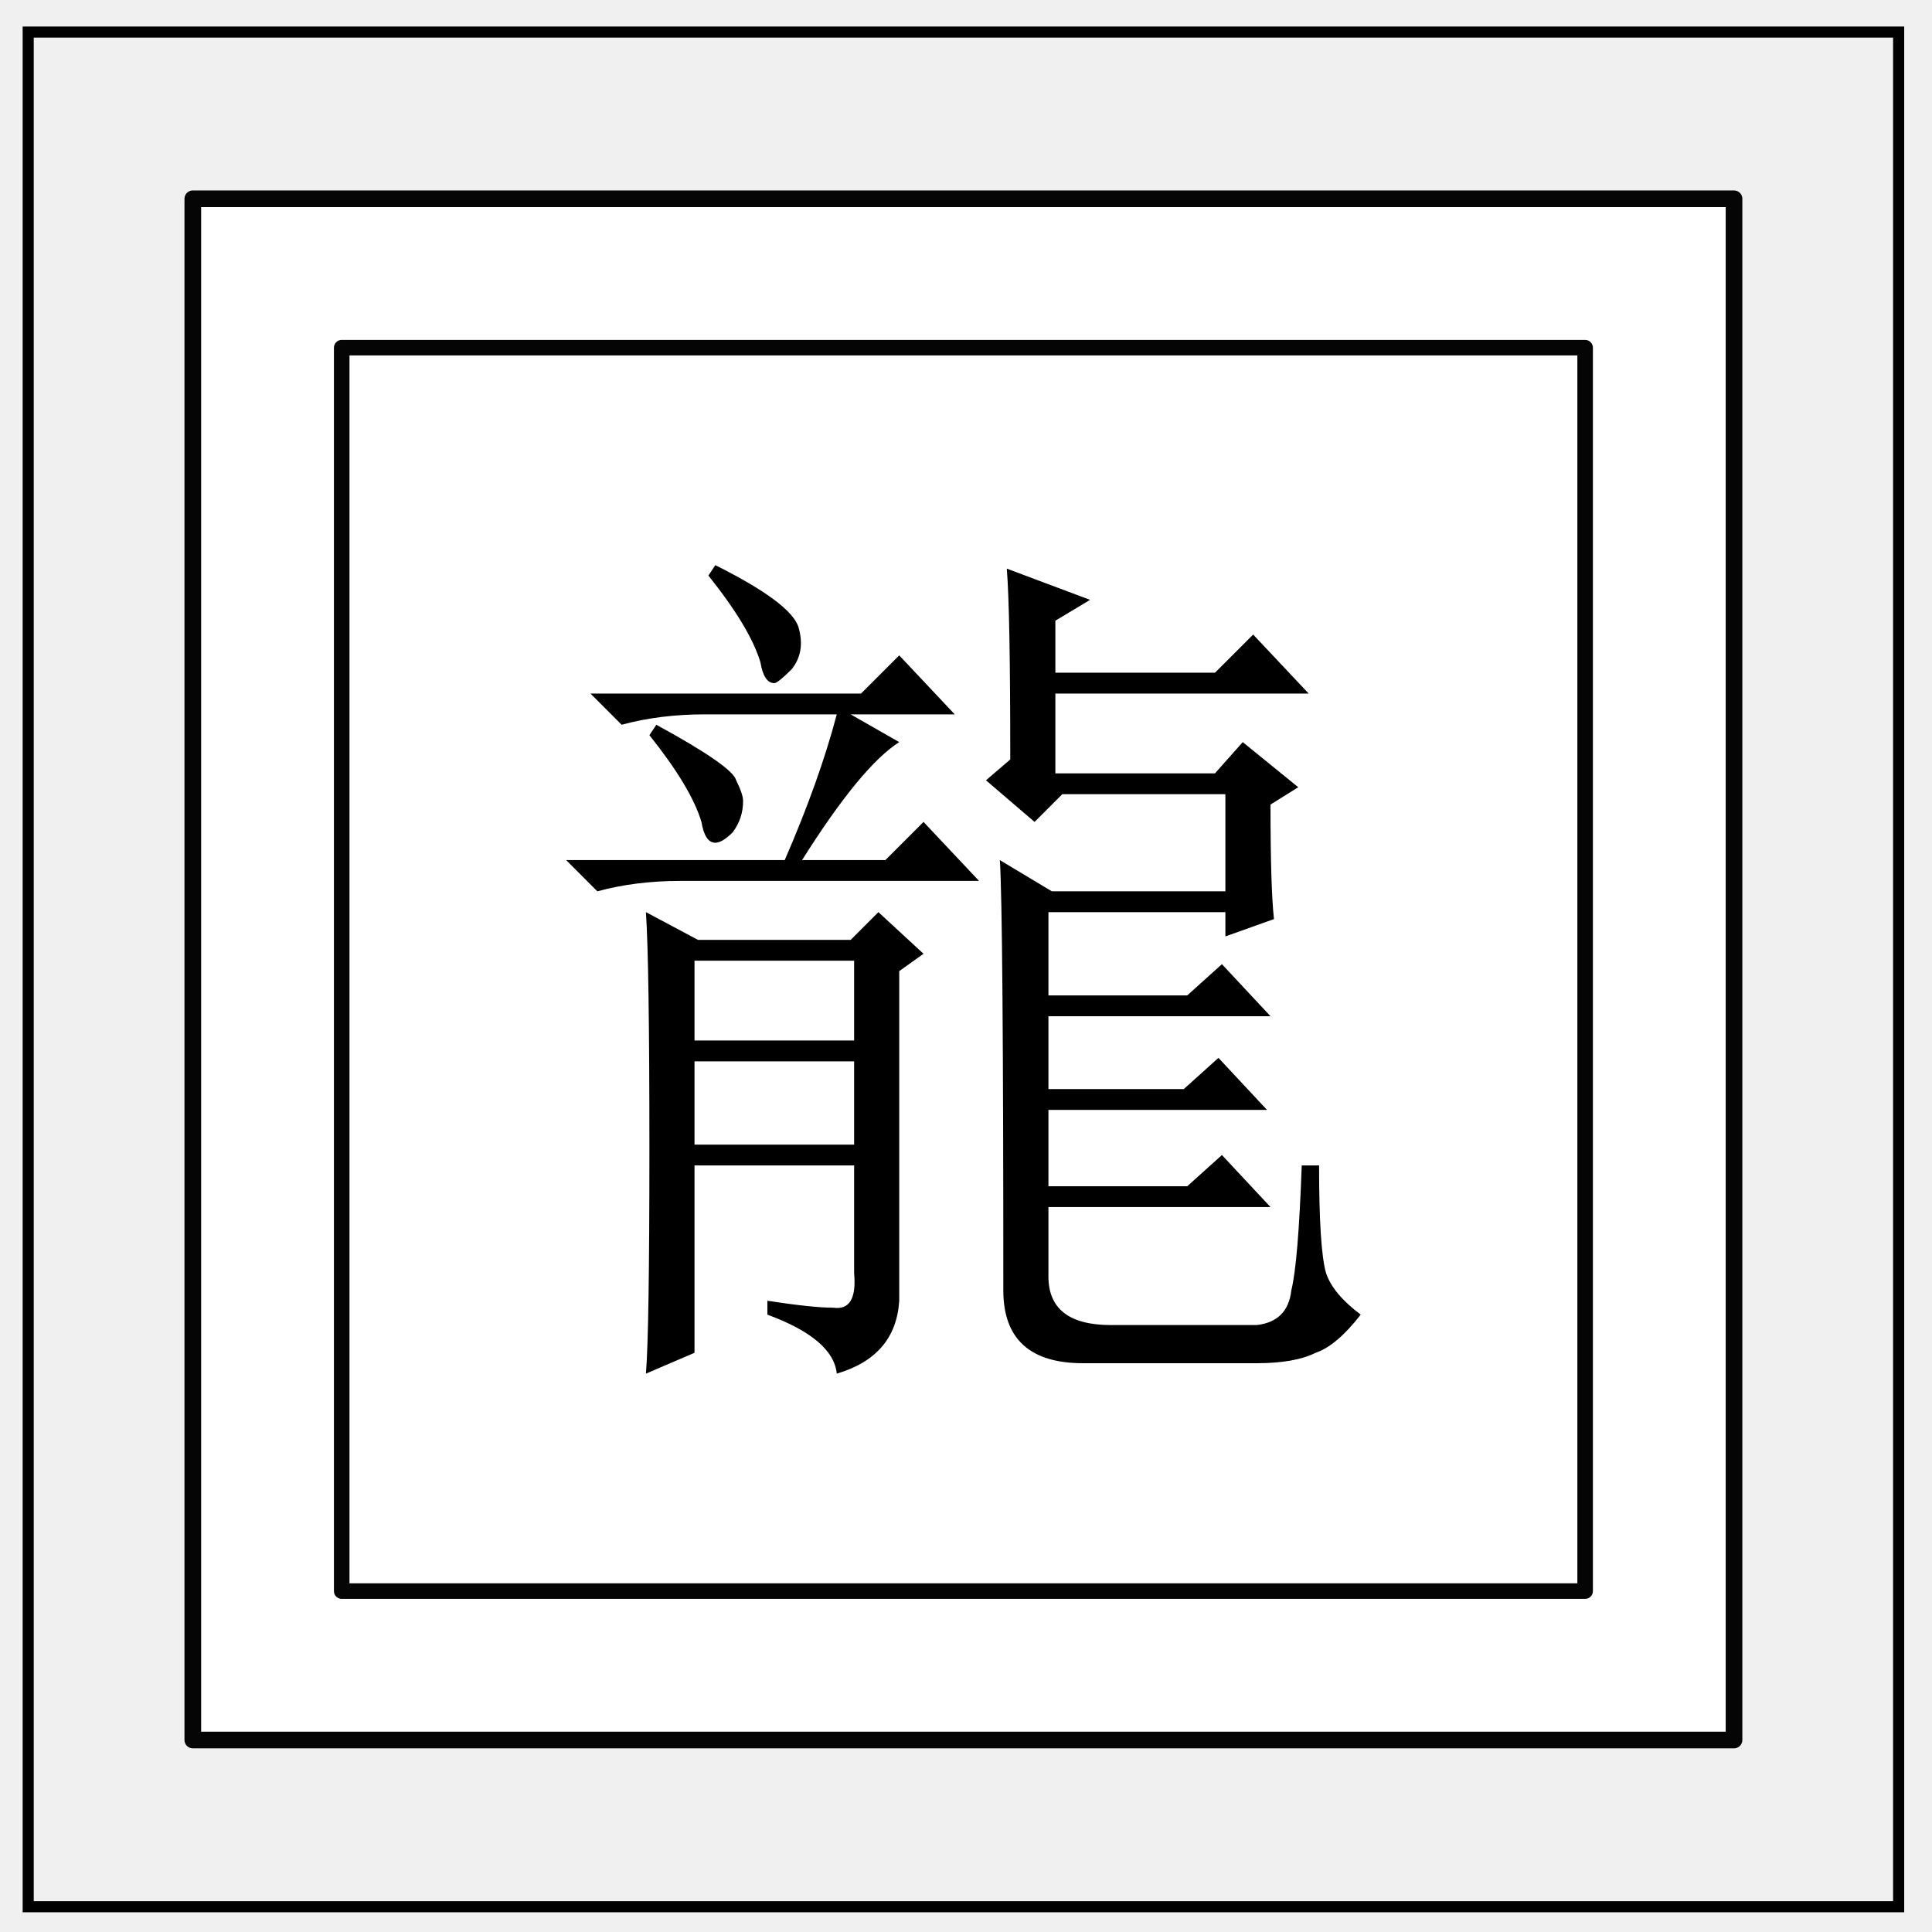
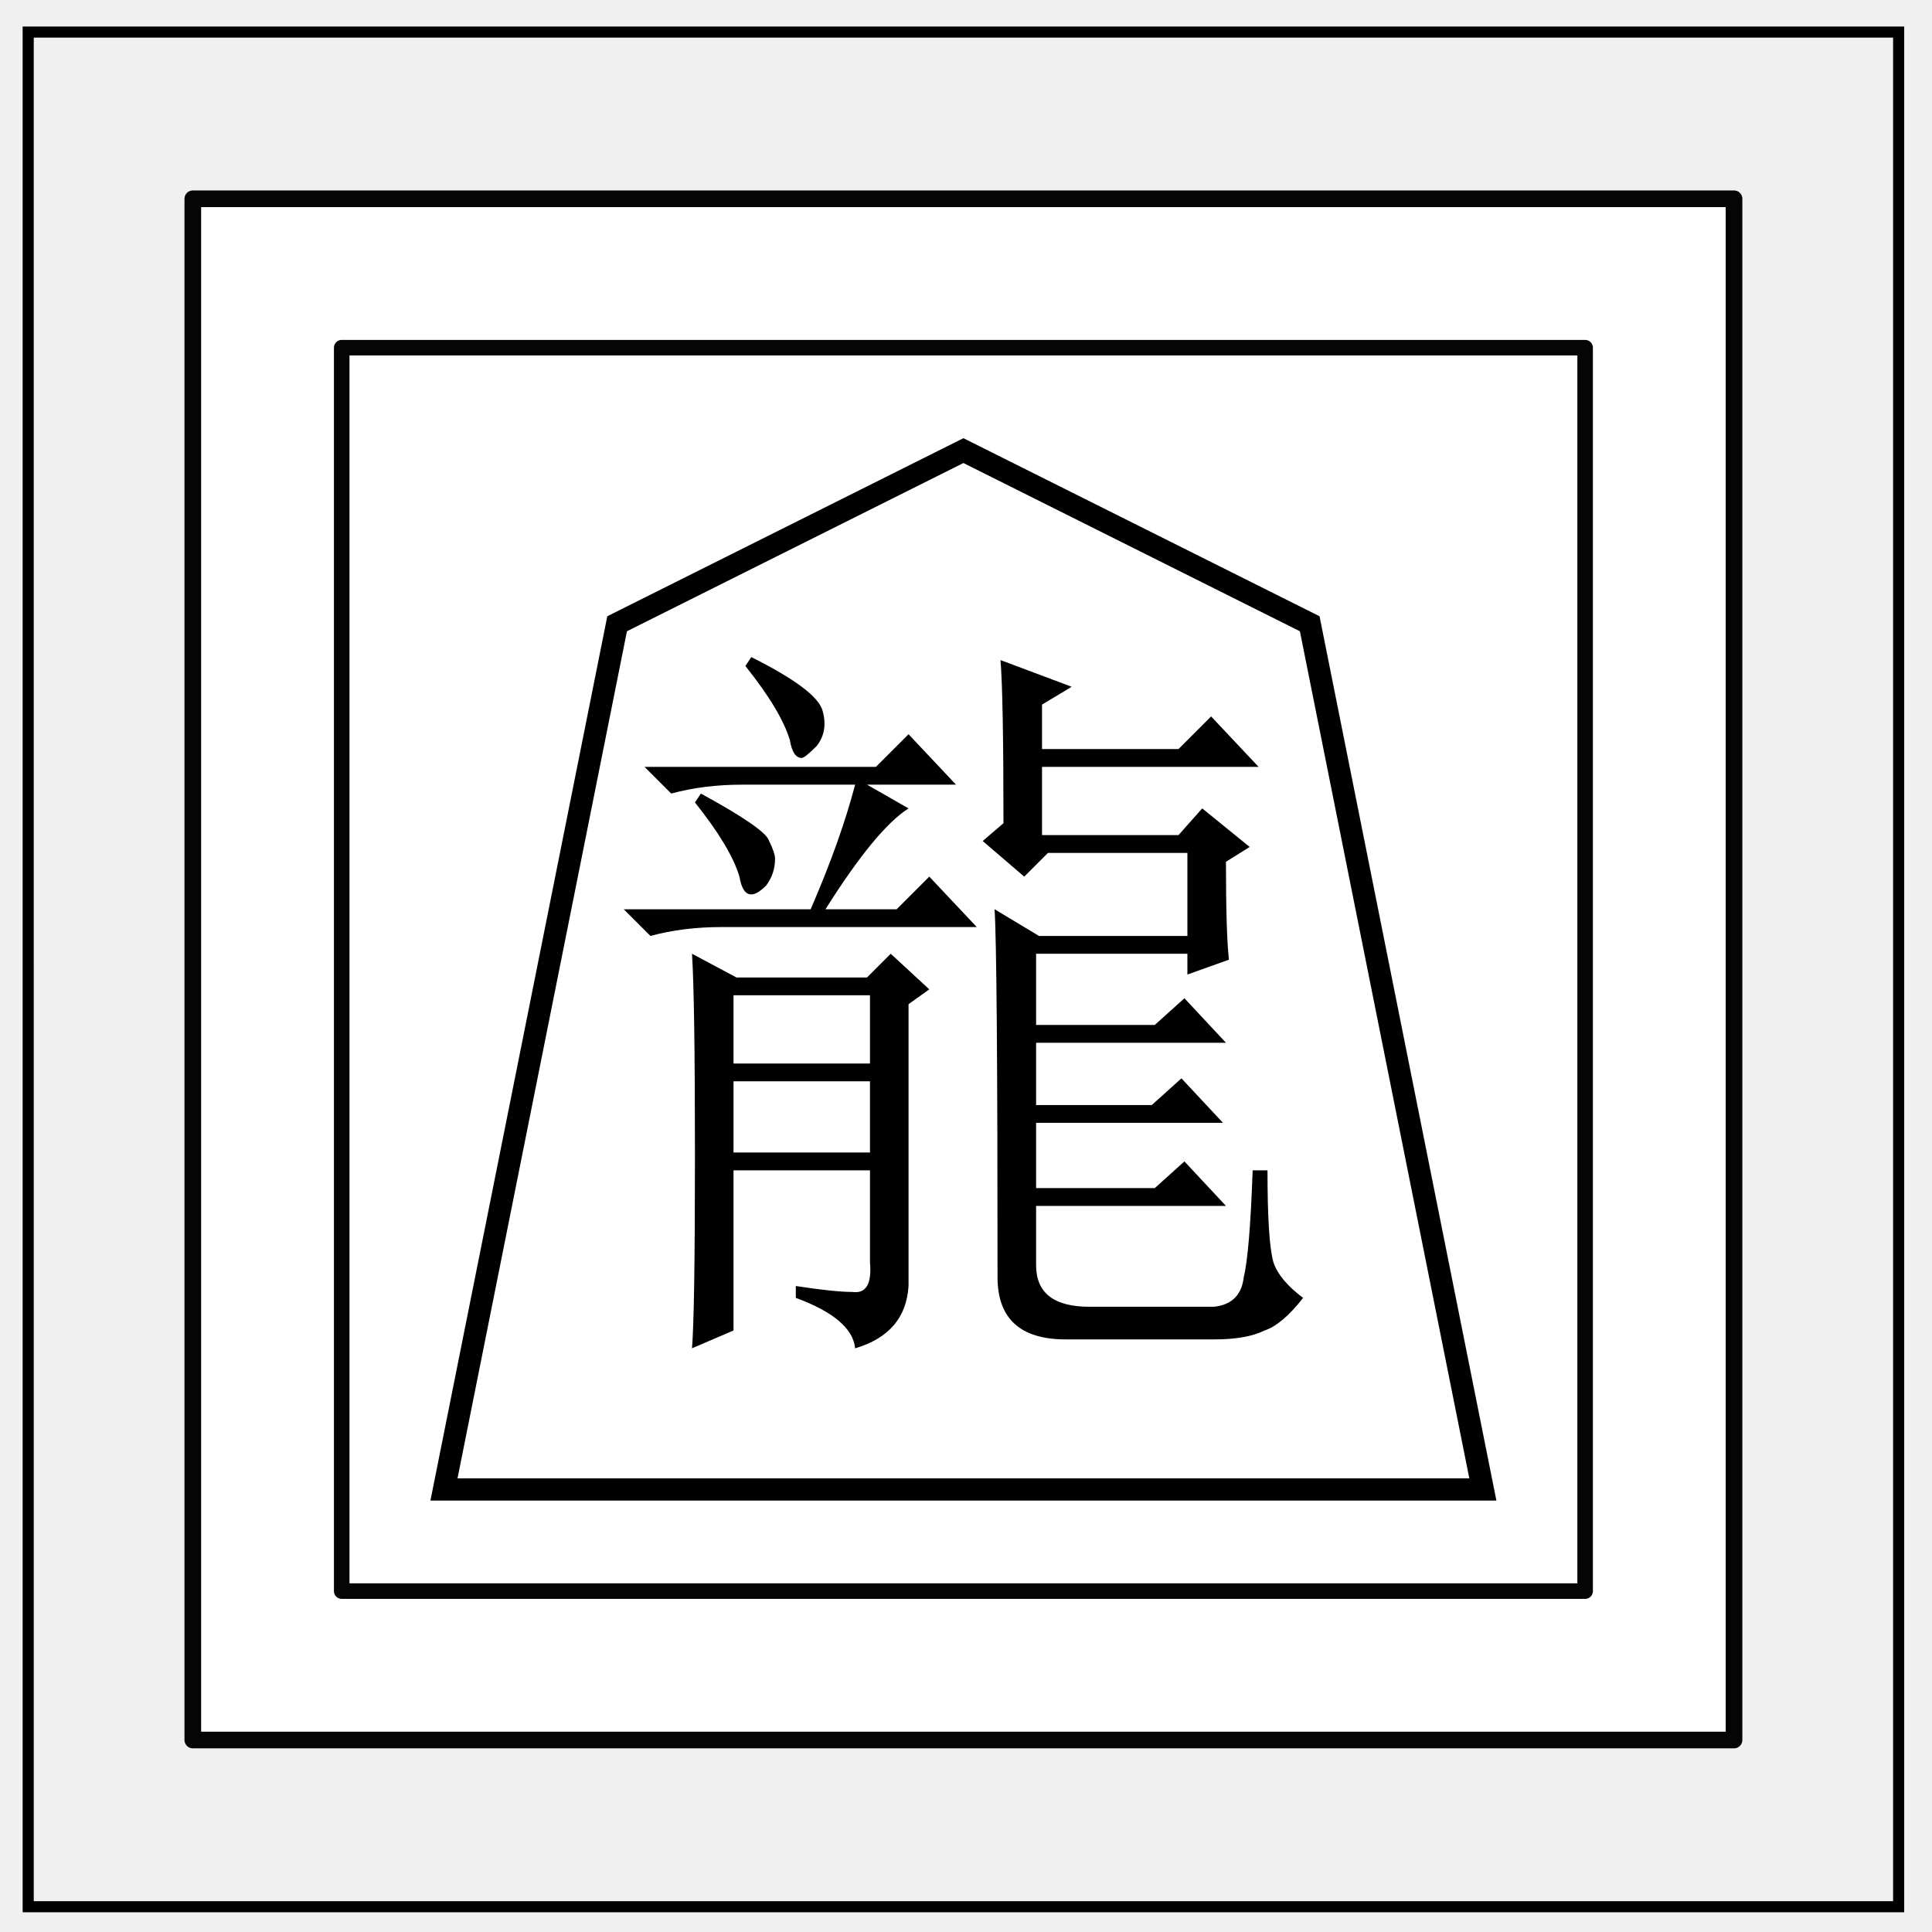
<svg xmlns="http://www.w3.org/2000/svg" viewBox="0 0 348 348" fill="none">
  <path d="M5.079 5.776h336.913v337.67H5.08z" stroke-width="2" stroke="#000" />
  <path d="M34.73 35.806h277.61v277.61H34.73z" opacity=".98" fill="#fff" stroke="#000" stroke-width="3" stroke-linejoin="round" />
-   <path d="M61.55 62.626h223.97v223.97H61.55z" opacity=".98" fill="#fff" stroke="#000" stroke-width="2.8" stroke-linejoin="round" />
-   <path d="M127.598 103.673l1.25-1.875q13.75 6.875 15 11.25t-1.25 7.5q-2.5 2.5-3.125 2.5-1.875 0-2.5-3.75-1.875-6.25-9.375-15.625zm-21.25 21.25h48.75l6.875-6.875 10 10.625h-18.75l8.75 5q-6.875 4.375-17.5 21.25h15l6.875-6.875 10 10.625h-53.75q-8.125 0-15 1.875l-5.625-5.625h39.375q6.25-14.375 9.375-26.25h-23.75q-8.125 0-15 1.875zm10.625 7.5l1.25-1.875q13.75 7.5 14.375 10 1.25 2.5 1.25 3.75 0 3.125-1.875 5.625-1.875 1.875-3.125 1.875-1.875 0-2.5-3.75-1.875-6.25-9.375-15.625zm-.625 115q.625-7.5.625-40.625t-.625-42.5l9.375 5h27.5l5-5 8.125 7.5-4.375 3.125v59.375q-.625 10-11.25 13.125-.625-6.25-12.5-10.625v-2.5q8.125 1.25 11.875 1.25 4.375.625 3.75-6.25v-19.375h-28.75v33.75zm8.75-74.375v14.375h28.75v-14.375zm103.75-28.125q0 15 .625 20.625l-8.75 3.125v-4.375h-31.875v15h25l6.25-5.625 8.75 9.375h-40v13.125h24.375l6.25-5.625 8.75 9.375h-39.375v13.75h25l6.25-5.625 8.75 9.375h-40v12.5q0 8.75 11.25 8.75h26.25q5.625-.625 6.25-6.25 1.25-5 1.875-22.5h3.125q0 15 1.25 19.375 1.25 3.75 6.25 7.5-4.375 5.625-8.125 6.875-3.75 1.875-10.625 1.875h-31.25q-14.375 0-14.375-13.125 0-68.125-.625-77.5l9.375 5.625h31.25v-17.5h-29.375l-5 5-8.75-7.5 4.375-3.75q0-26.875-.625-34.375l15 5.625-6.25 3.75v9.375h28.75l6.875-6.875 10 10.625h-45.625v14.375h28.75l5-5.625 10 8.125zm-103.75 46.25v15h28.75v-15z" font-size="160" aria-label="龍" style="font-size:160px;stroke-width:2.8;stroke-miterlimit:4;stroke-dasharray:none" font-weight="400" font-family="Times New Roman" letter-spacing="0" word-spacing="0" fill="#000" stroke-width="2.8" />
+   <path d="M61.55 62.626h223.97v223.97H61.55z" opacity=".98" fill="#fff" stroke="#000" stroke-width="2.8" stroke-linejoin="round" style="stroke-width:2.8;stroke-miterlimit:4;stroke-dasharray:none" />
+   <path d="m134.261 119.963 1.069-1.603q11.755 5.878 12.824 9.618 1.069 3.74-1.069 6.413-2.137 2.137-2.672 2.137-1.603 0-2.137-3.206-1.603-5.344-8.015-13.359zm-18.168 18.168h41.679l5.878-5.878 8.55 9.084h-16.031l7.48 4.275q-5.877 3.74-14.96 18.167h12.823l5.878-5.877 8.55 9.083h-45.954q-6.946 0-12.824 1.603l-4.809-4.809h33.663q5.344-12.29 8.016-22.442h-20.305q-6.947 0-12.825 1.603zm9.084 6.412 1.069-1.603q11.755 6.412 12.29 8.55 1.068 2.137 1.068 3.205 0 2.672-1.603 4.81-1.603 1.603-2.671 1.603-1.603 0-2.138-3.206-1.603-5.344-8.015-13.359zm-.534 98.319q.534-6.412.534-34.732t-.534-36.336l8.015 4.275h23.51l4.276-4.275 6.946 6.412-3.74 2.672v50.762q-.535 8.55-9.618 11.222-.535-5.344-10.687-9.084v-2.138q6.946 1.07 10.152 1.07 3.74.534 3.206-5.344V210.8h-24.58v28.855zm7.48-63.587v12.29h24.58v-12.29zm88.701-24.045q0 12.824.534 17.633l-7.48 2.672v-3.74h-27.252v12.824H208l5.343-4.81 7.481 8.016h-34.198v11.22h20.84l5.343-4.808 7.48 8.015h-33.663v11.755H208l5.343-4.809 7.481 8.015h-34.198V227.9q0 7.48 9.618 7.48h22.443q4.809-.533 5.343-5.343 1.069-4.274 1.603-19.236h2.672q0 12.824 1.069 16.565 1.068 3.206 5.343 6.412-3.74 4.809-6.946 5.878-3.206 1.603-9.084 1.603H191.97q-12.29 0-12.29-11.222 0-58.243-.534-66.258l8.015 4.81h26.717v-14.962h-25.114l-4.275 4.275-7.48-6.413 3.74-3.206q0-22.976-.535-29.388l12.824 4.809-5.343 3.206v8.015h24.58l5.877-5.878 8.55 9.084h-39.007v12.29h24.58l4.274-4.81 8.55 6.947zm-88.7 39.541v12.824h24.58v-12.824z" style="fill:#000" />
+   <path style="fill:none;stroke:#000;stroke-width:4;stroke-opacity:1" d="m79.97 268.294 31.188-155.942 62.377-31.188 62.377 31.188L267.1 268.294Z" />
</svg>
